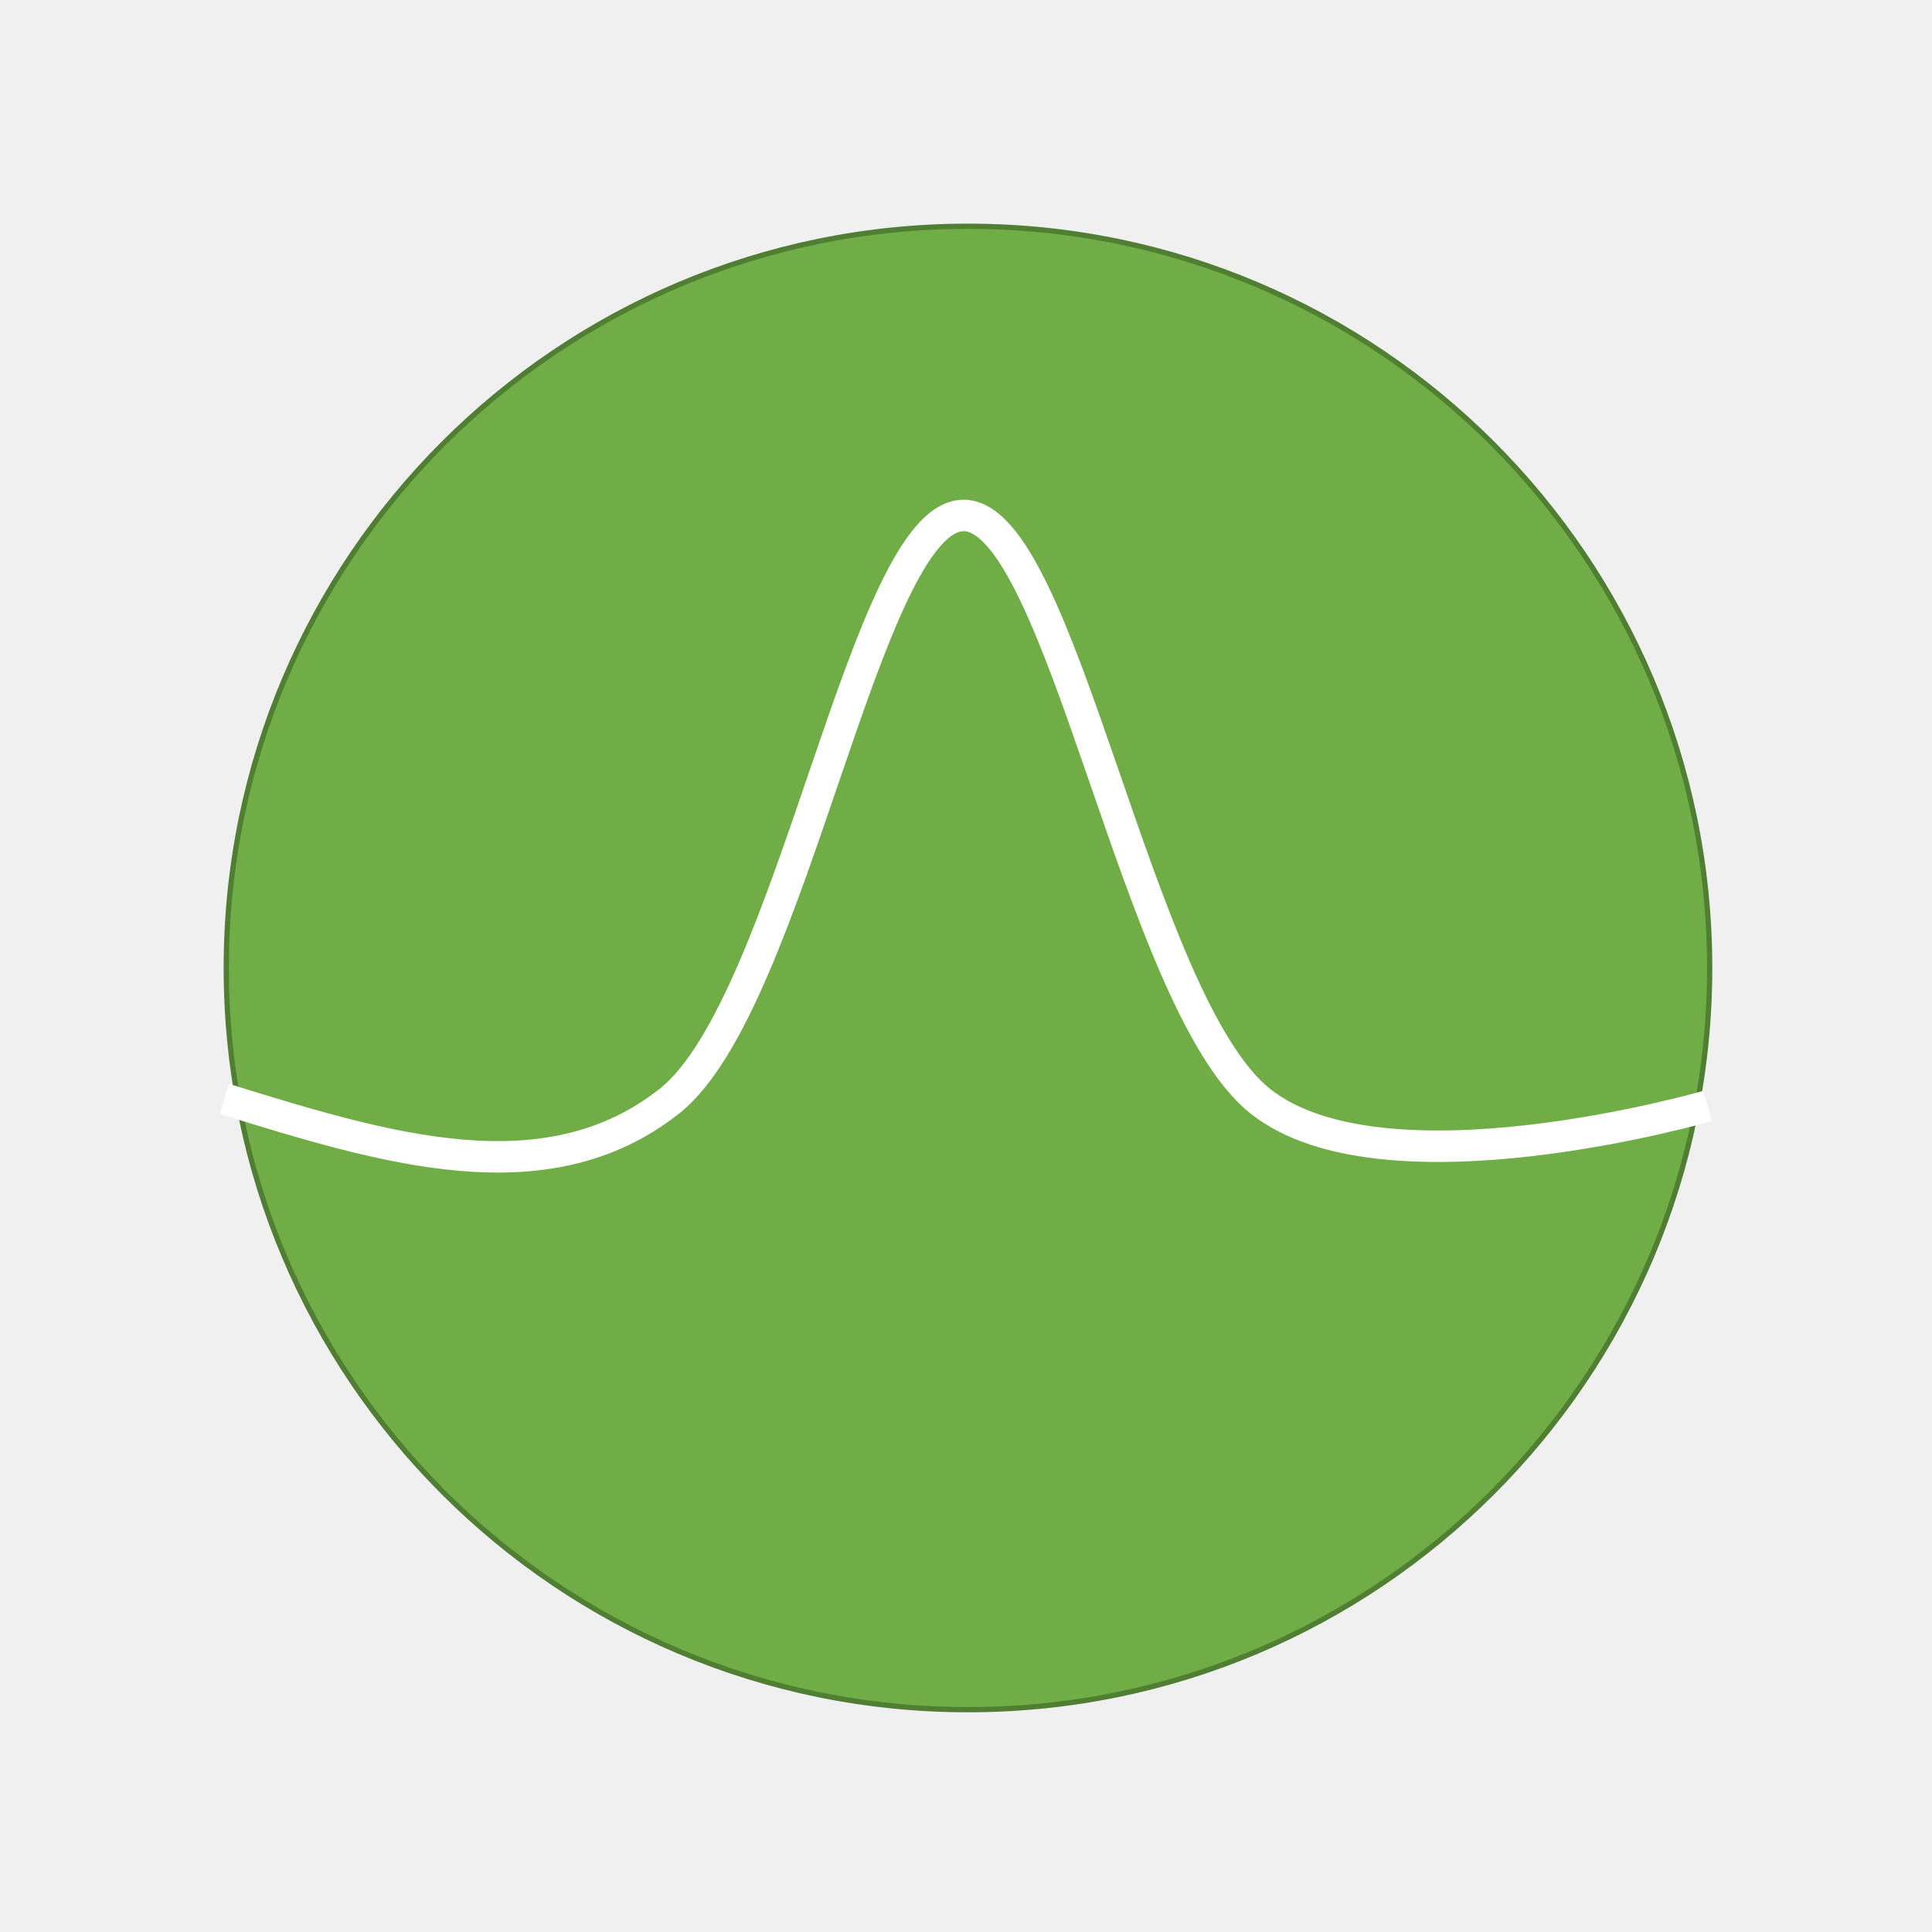
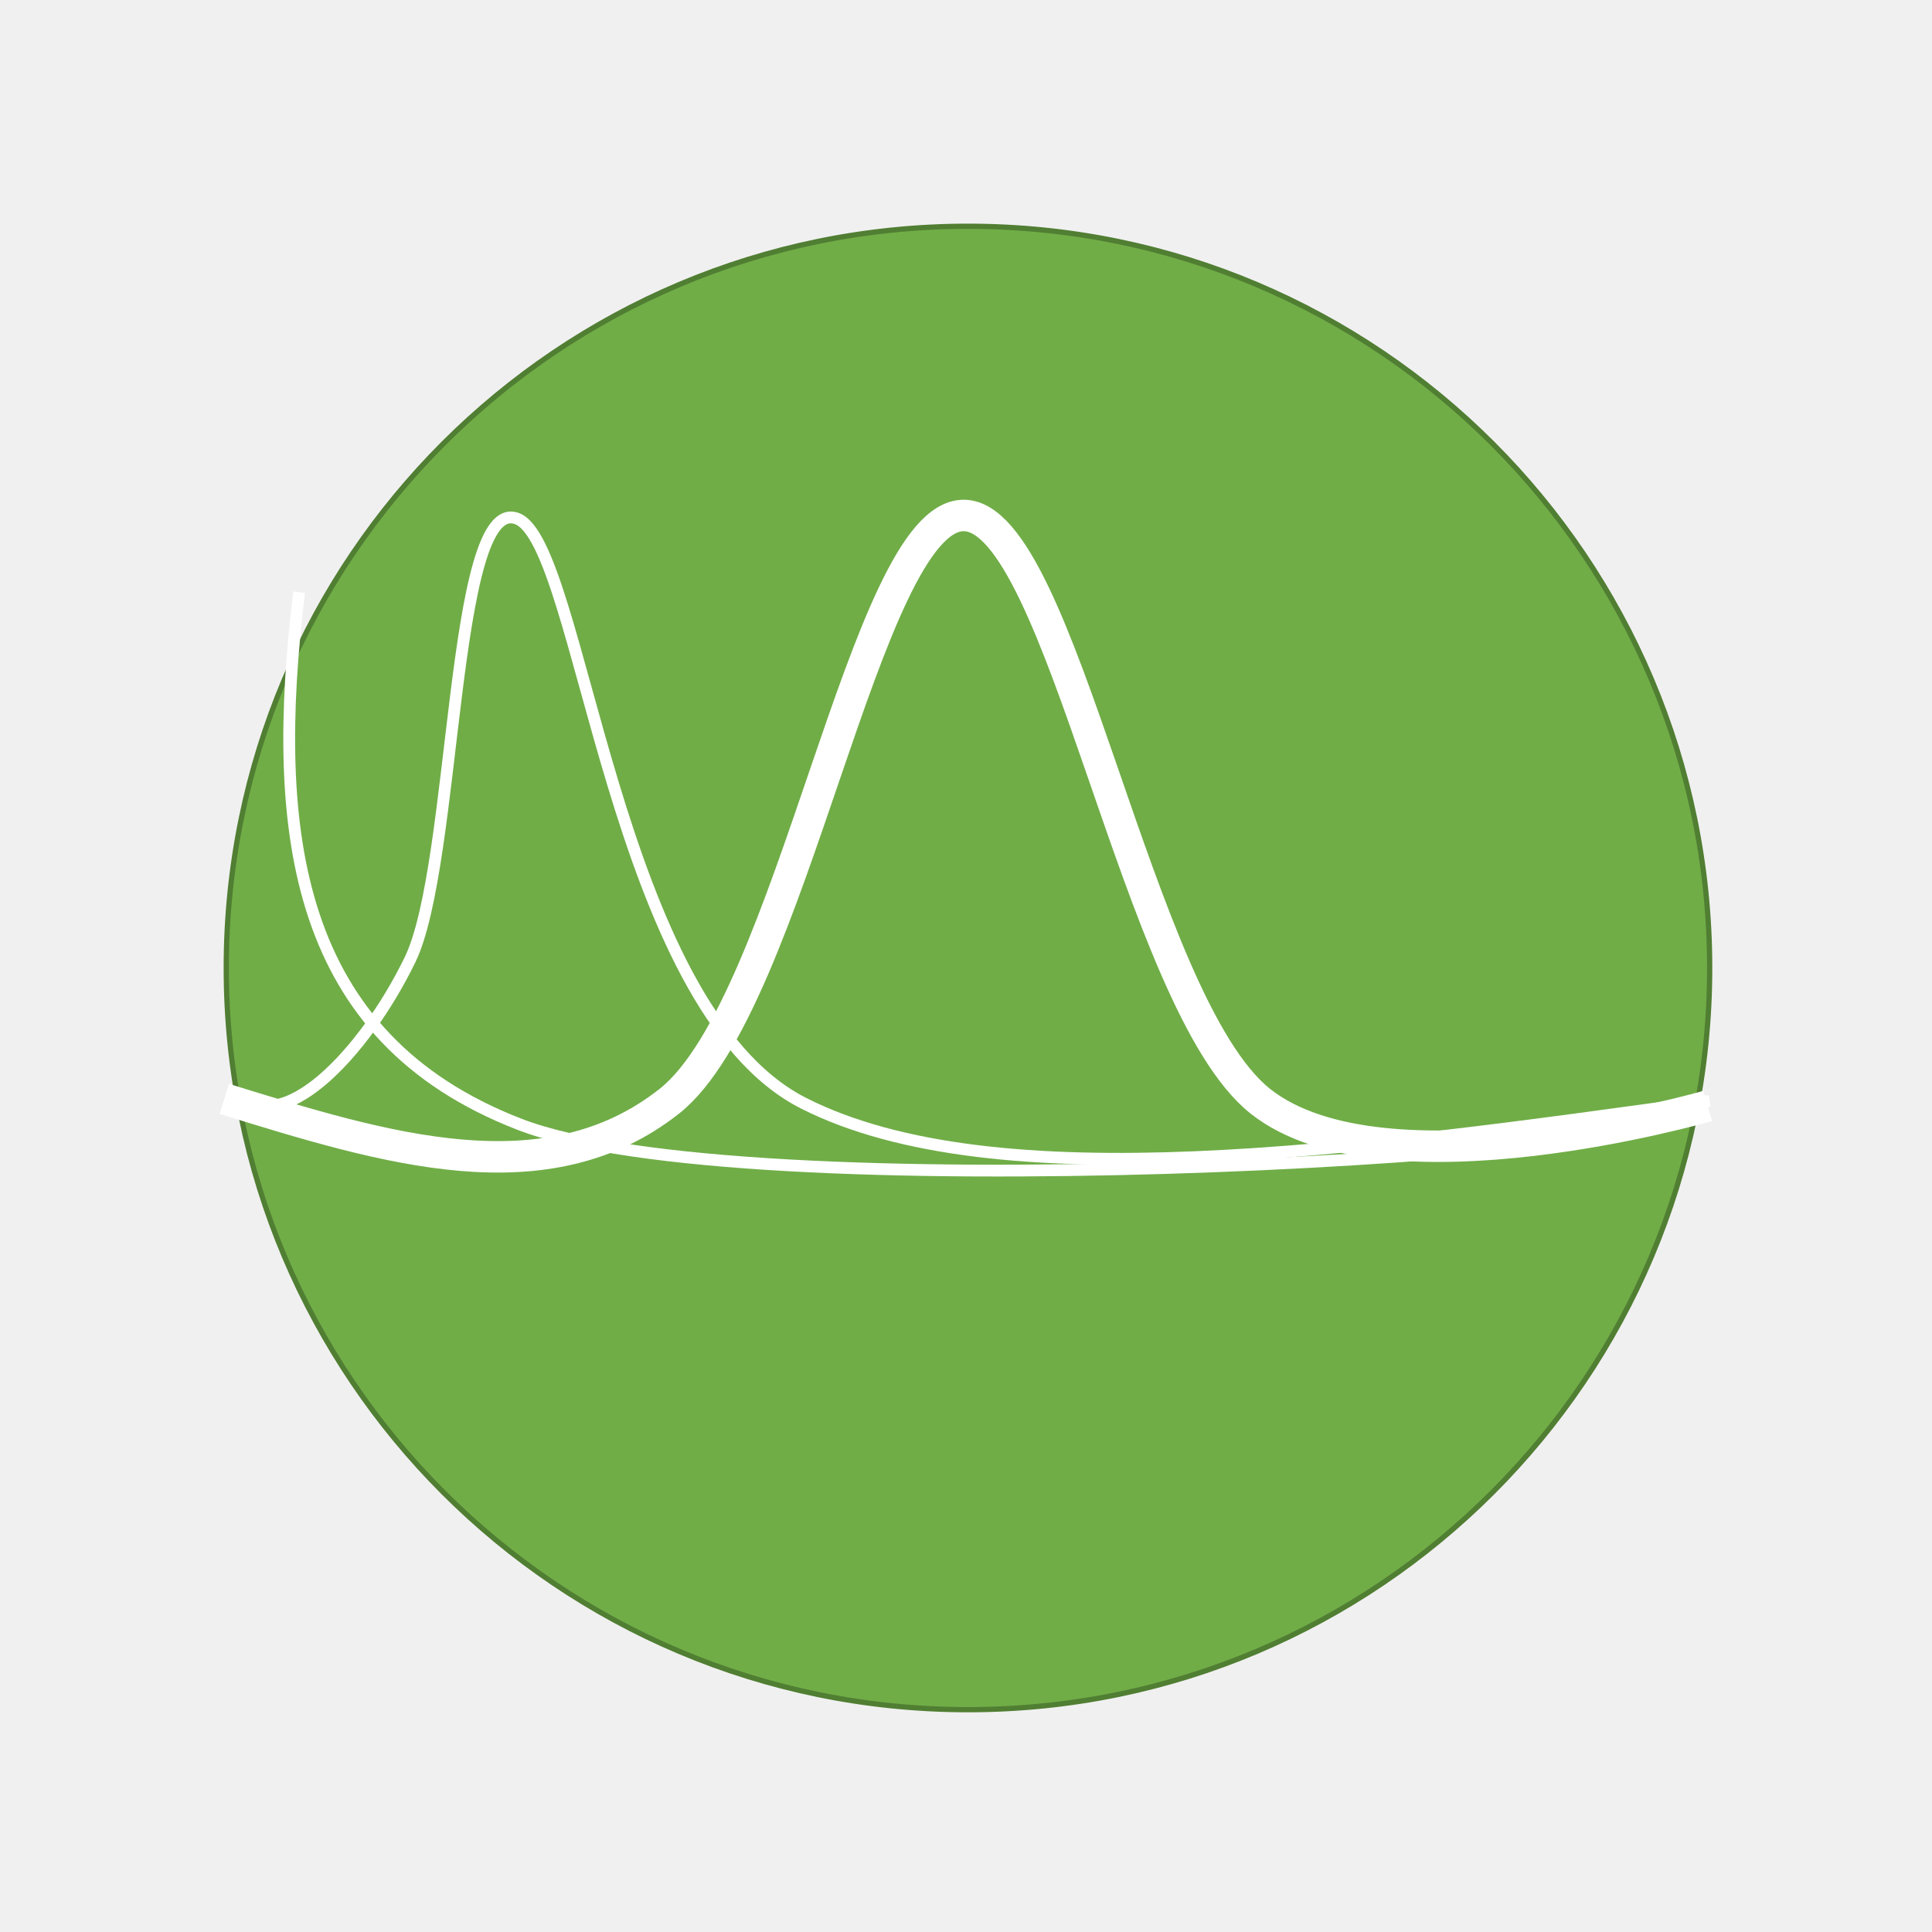
<svg xmlns="http://www.w3.org/2000/svg" width="491" height="491" overflow="hidden">
  <defs>
    <clipPath id="clip0">
      <rect x="0" y="0" width="491" height="491" />
    </clipPath>
  </defs>
  <g clip-path="url(#clip0)">
    <rect x="0" y="0" width="491" height="491" fill="#FFFFFF" fill-opacity="0" />
    <path d="M57.5 246C57.5 141.894 141.894 57.5 246 57.5 350.106 57.5 434.5 141.894 434.5 246 434.5 350.106 350.106 434.5 246 434.5 141.894 434.5 57.5 350.106 57.5 246Z" stroke="#507E32" stroke-width="1.332" stroke-miterlimit="8" fill="#70AD47" fill-rule="evenodd" />
+     <path d="M76.012 150.5C68.584 211.84 74.964 263.591 131.944 285.696 188.924 307.802 414.016 293.946 430.5 283.73" stroke="#FFFFFF" stroke-width="2.998" stroke-miterlimit="8" fill="none" fill-rule="evenodd" />
+     <path d="M60.5 277.475C71.058 289.908 92.398 268.196 104.204 243.914 116.011 219.631 114.666 125.703 131.341 131.782 148.015 137.861 155.523 255.719 204.252 280.389 252.982 305.06 343.741 292.433 434.5 279.806" stroke="#FFFFFF" stroke-width="2.998" stroke-miterlimit="8" fill="none" fill-rule="evenodd" />
    <path d="M57 279.271C97.892 291.926 138.783 304.581 170.1 279.869 201.417 255.157 219.868 131 244.902 131 269.935 131 288.785 254.858 320.302 279.869 351.818 304.88 434 281.065 434 281.065" stroke="#FFFFFF" stroke-width="7.995" stroke-miterlimit="8" fill="none" fill-rule="evenodd" />
  </g>
</svg>
